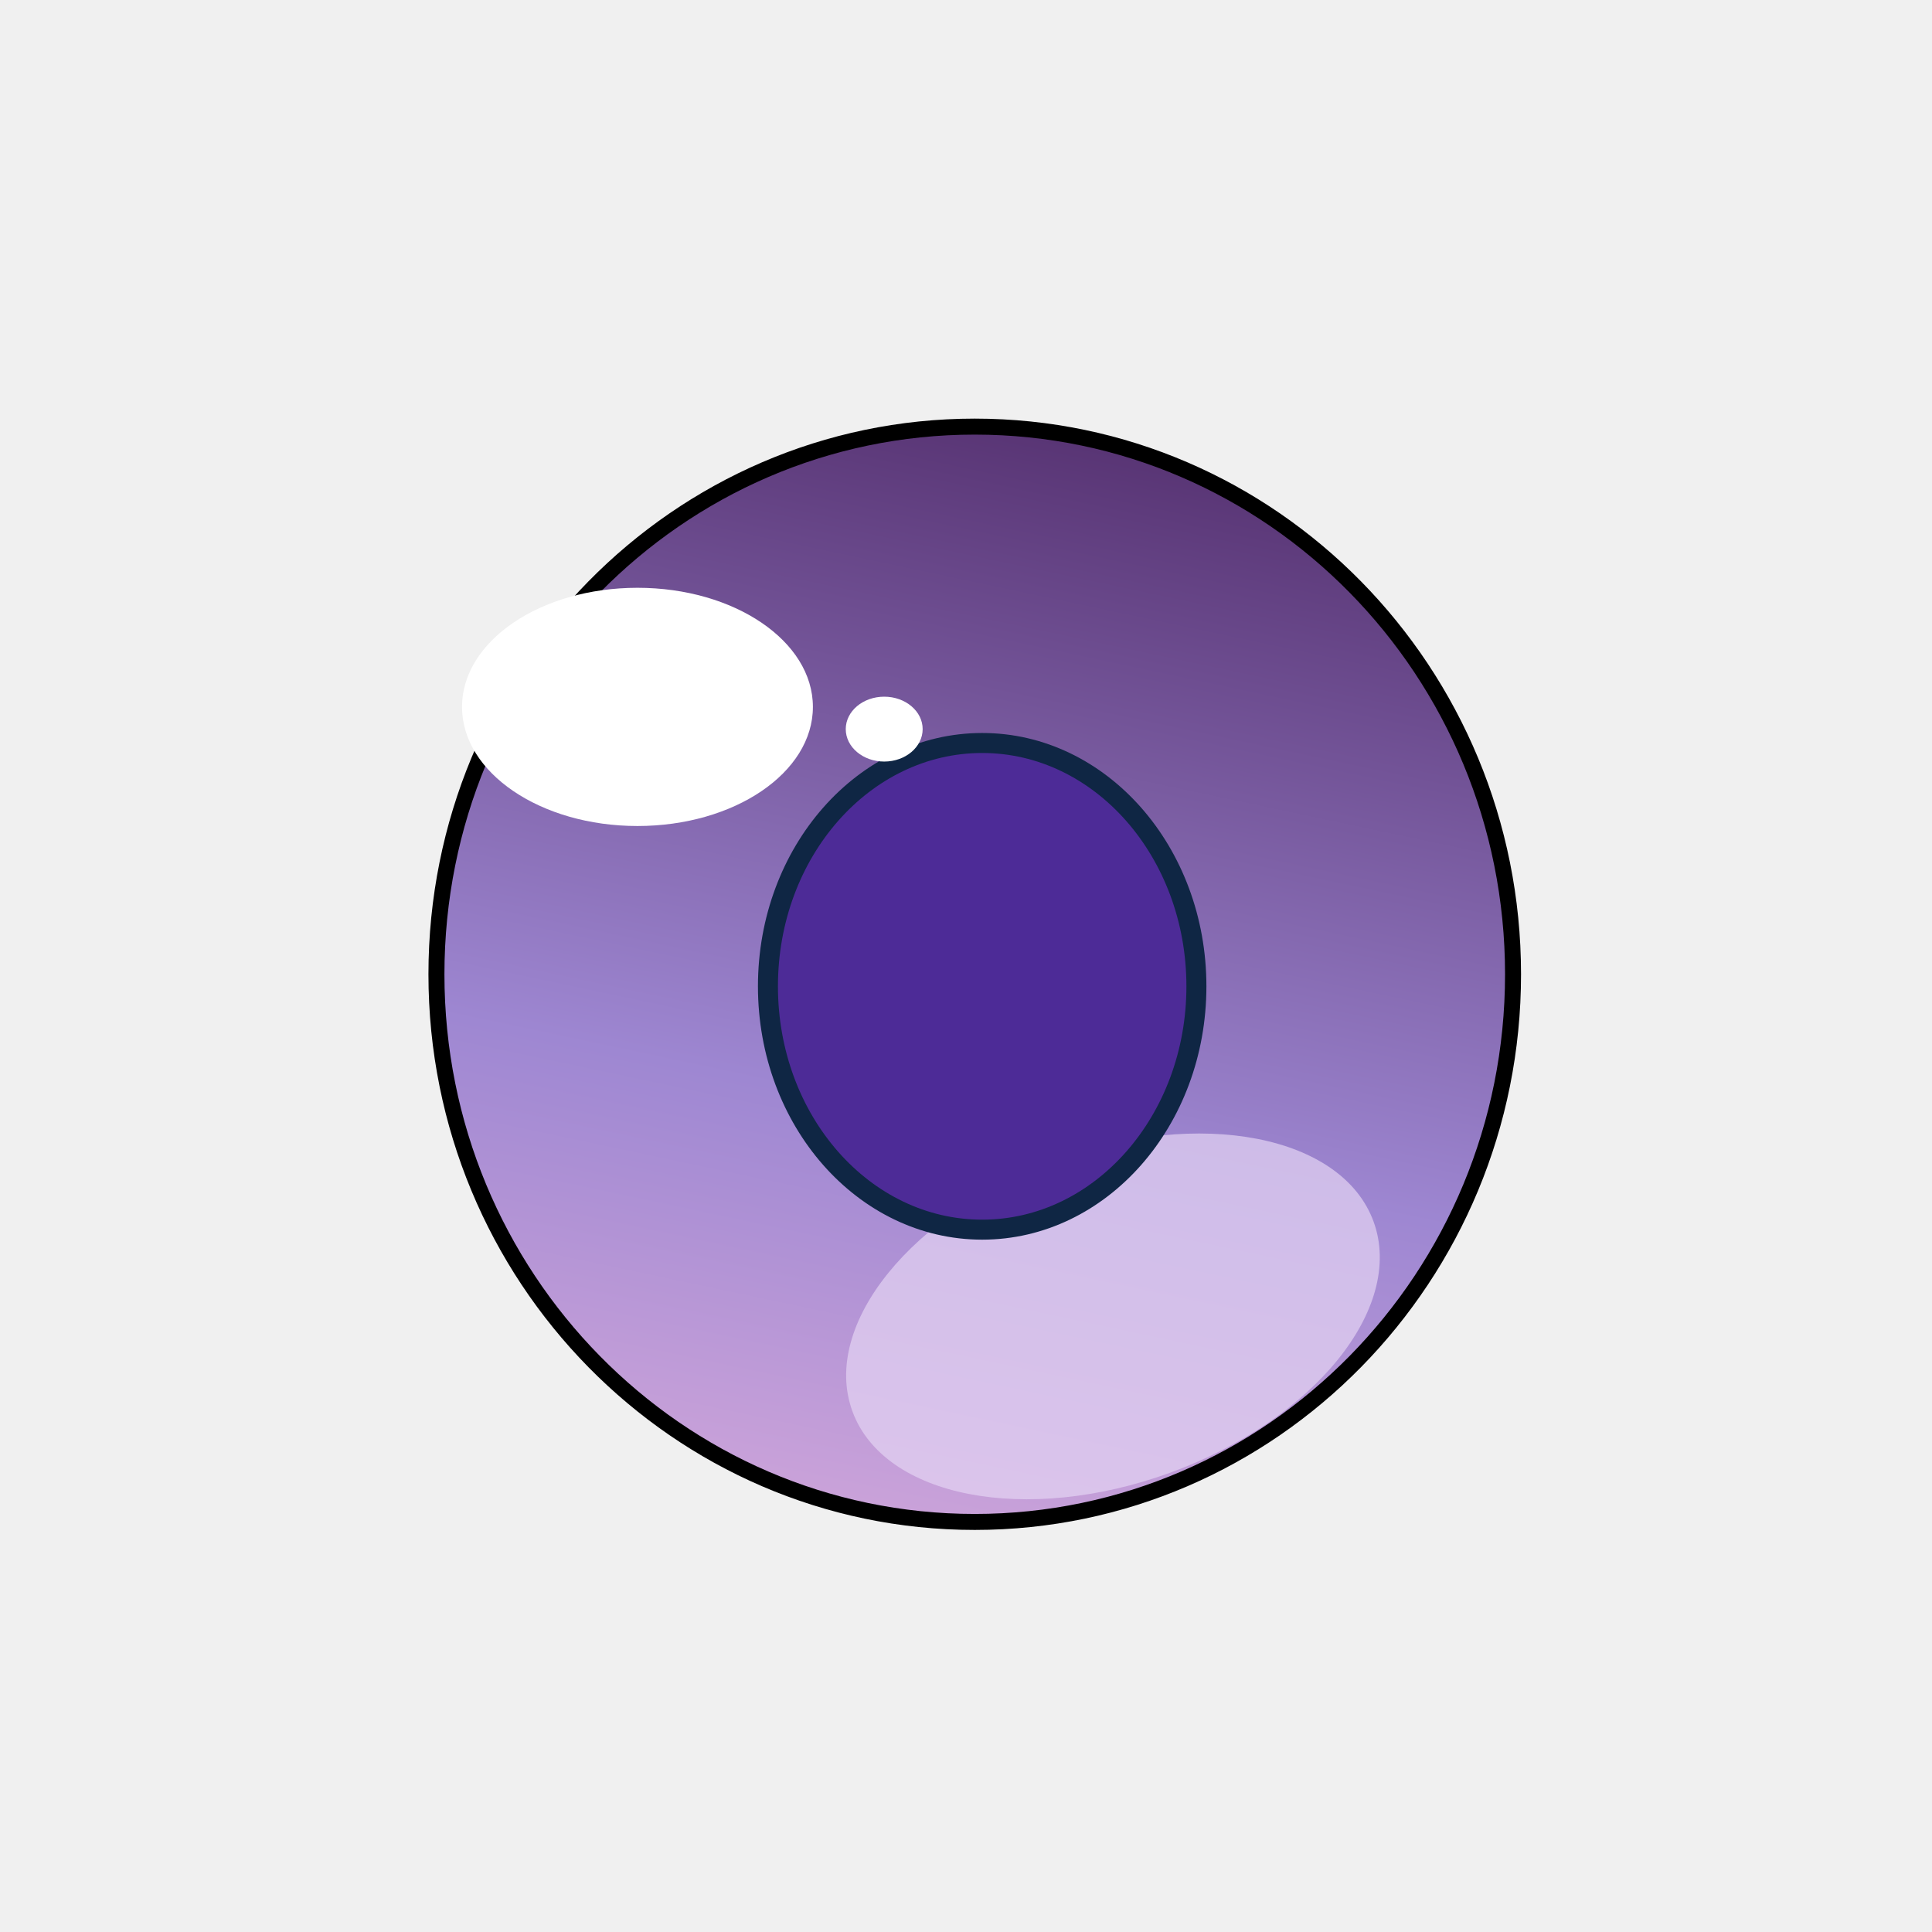
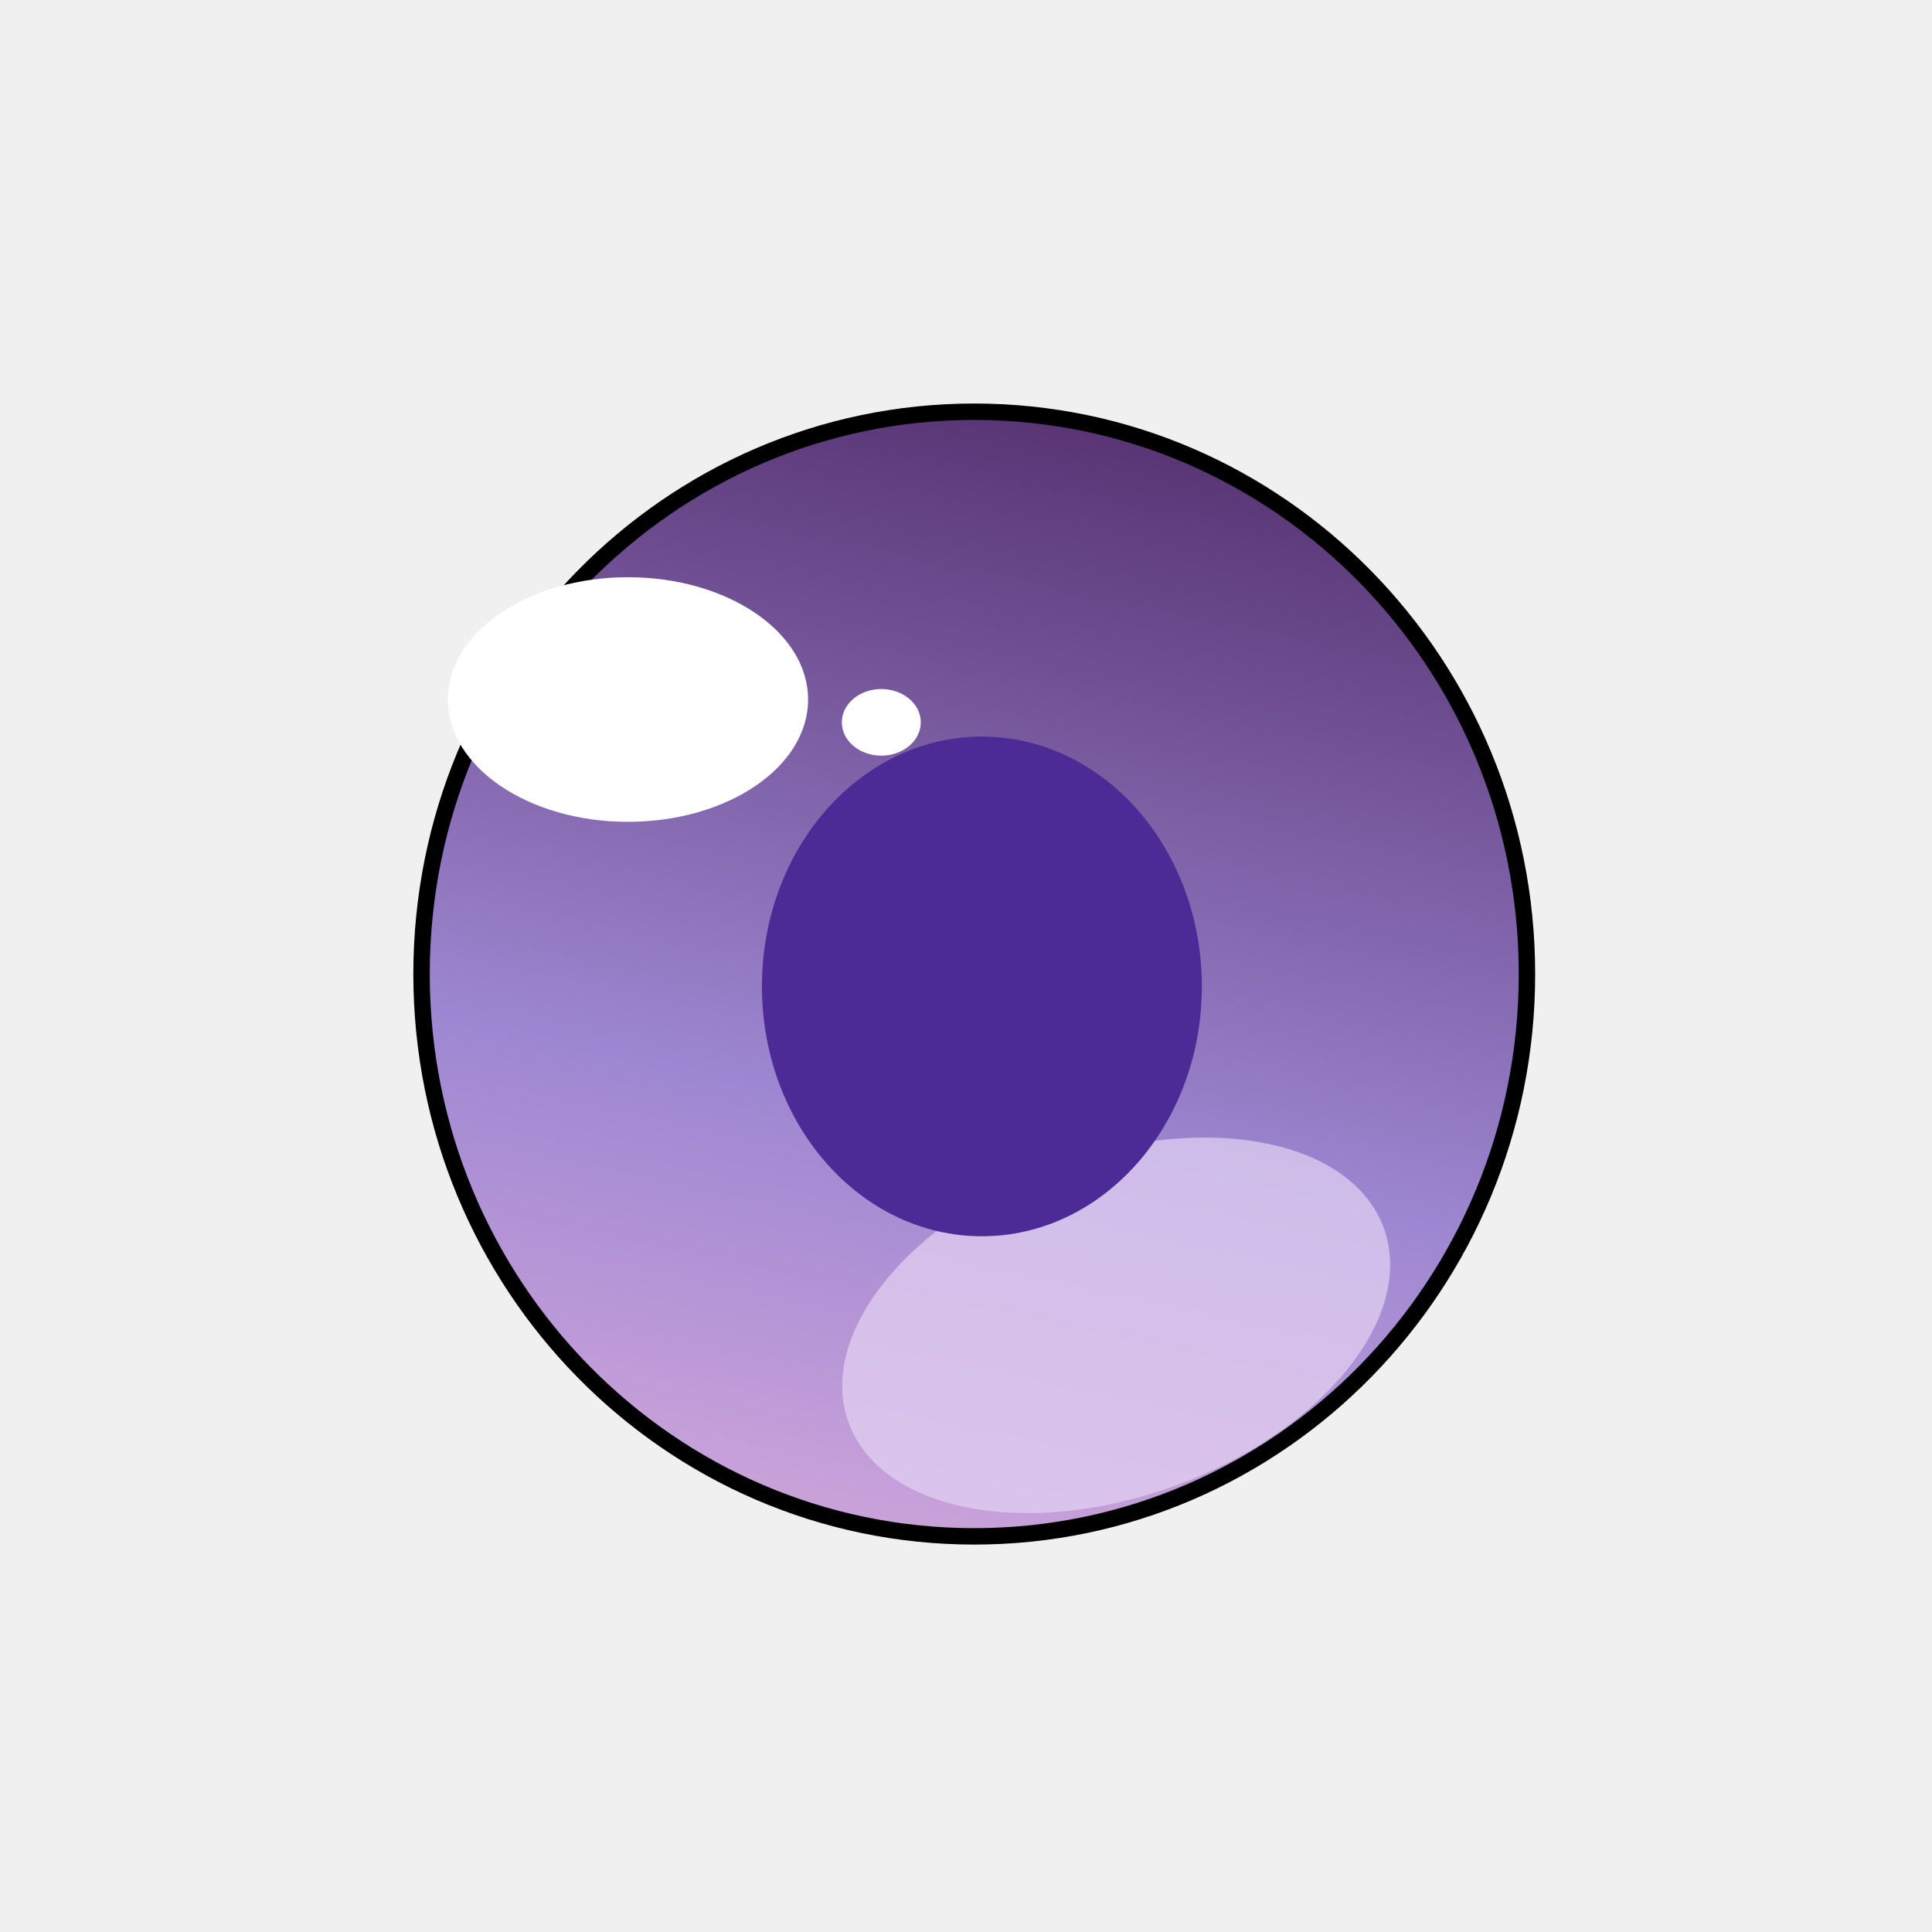
<svg xmlns="http://www.w3.org/2000/svg" xmlns:xlink="http://www.w3.org/1999/xlink" width="512" height="512" id="svg2" version="1.1">
  <defs id="defs4">
    <linearGradient id="linearGradient3759">
      <stop style="stop-color:#532e6d;stop-opacity:1" offset="0" id="stop3761" />
      <stop id="stop4142" offset="0.639" style="stop-color:#9e87d2;stop-opacity:1" />
      <stop style="stop-color:#cda4da;stop-opacity:1" offset="1" id="stop3763" />
    </linearGradient>
-     <linearGradient xlink:href="#linearGradient3759" id="linearGradient3765" x1="321.659" y1="137.738" x2="250.578" y2="437.514" gradientUnits="userSpaceOnUse" gradientTransform="matrix(1.120805,0,0,1.001237,-63.22553,506.9132)" />
+     <linearGradient xlink:href="#linearGradient3759" id="linearGradient3765" x1="321.659" y1="137.738" x2="250.578" y2="437.514" gradientUnits="userSpaceOnUse" gradientTransform="matrix(1.150794,0,0,1.028027,-71.95521,499.0499)" />
  </defs>
  <g id="layer1" transform="translate(0,-540.3622)">
-     <ellipse style="fill:url(#linearGradient3765);fill-opacity:1;stroke:#000000;stroke-width:4.237;stroke-linecap:round;stroke-miterlimit:4;stroke-dasharray:none;stroke-dashoffset:0;stroke-opacity:1" id="path2985" cx="258.315" cy="798.555" rx="142.655" ry="145.136" />
-     <ellipse style="fill:#e3d2f2;fill-opacity:0.718;stroke:none" id="path3803" ry="44.11" rx="73.489" cy="936.481" cx="-27.284" transform="matrix(0.9398073,-0.341705,0.3423355,0.9395778,0,0)" />
-     <ellipse style="fill:#4d2b97;fill-opacity:1;stroke:#0f2644;stroke-width:5.3;stroke-miterlimit:4;stroke-dasharray:none;stroke-opacity:1" id="path2987" ry="64.486" rx="56.774" cy="801.748" cx="260.287" />
-     <ellipse style="fill:#ffffff;fill-opacity:1;stroke:none" id="path2987-1" cx="168.934" cy="727.698" rx="46.493" ry="31.566" />
-     <ellipse style="fill:#ffffff;fill-opacity:1;stroke:none" id="path2987-1-7" cx="234.323" cy="733.587" rx="10.19" ry="8.597" />
+     <ellipse style="fill:url(#linearGradient3765);fill-opacity:1;stroke:#000000;stroke-width:4.351;stroke-linecap:round;stroke-miterlimit:4;stroke-dasharray:none;stroke-dashoffset:0;stroke-opacity:1" id="path2985" cx="258.188" cy="798.495" rx="146.472" ry="149.02" />
+     <ellipse style="fill:#e3d2f2;fill-opacity:0.718;stroke:none" id="path3803" ry="45.29" rx="75.455" cy="938.997" cx="-27.291" transform="matrix(0.9398073,-0.341705,0.3423355,0.9395778,0,0)" />
+     <ellipse style="fill:#4d2b97;fill-opacity:1;stroke:none;stroke-width:5.3;stroke-miterlimit:4;stroke-dasharray:none;stroke-opacity:1" id="path2987" ry="66.212" rx="58.293" cy="801.773" cx="260.213" />
+     <ellipse style="fill:#ffffff;fill-opacity:1;stroke:none" id="path2987-1" cx="166.416" cy="725.742" rx="47.737" ry="32.411" />
+     <ellipse style="fill:#ffffff;fill-opacity:1;stroke:none" id="path2987-1-7" cx="233.554" cy="731.789" rx="10.462" ry="8.827" />
  </g>
</svg>
